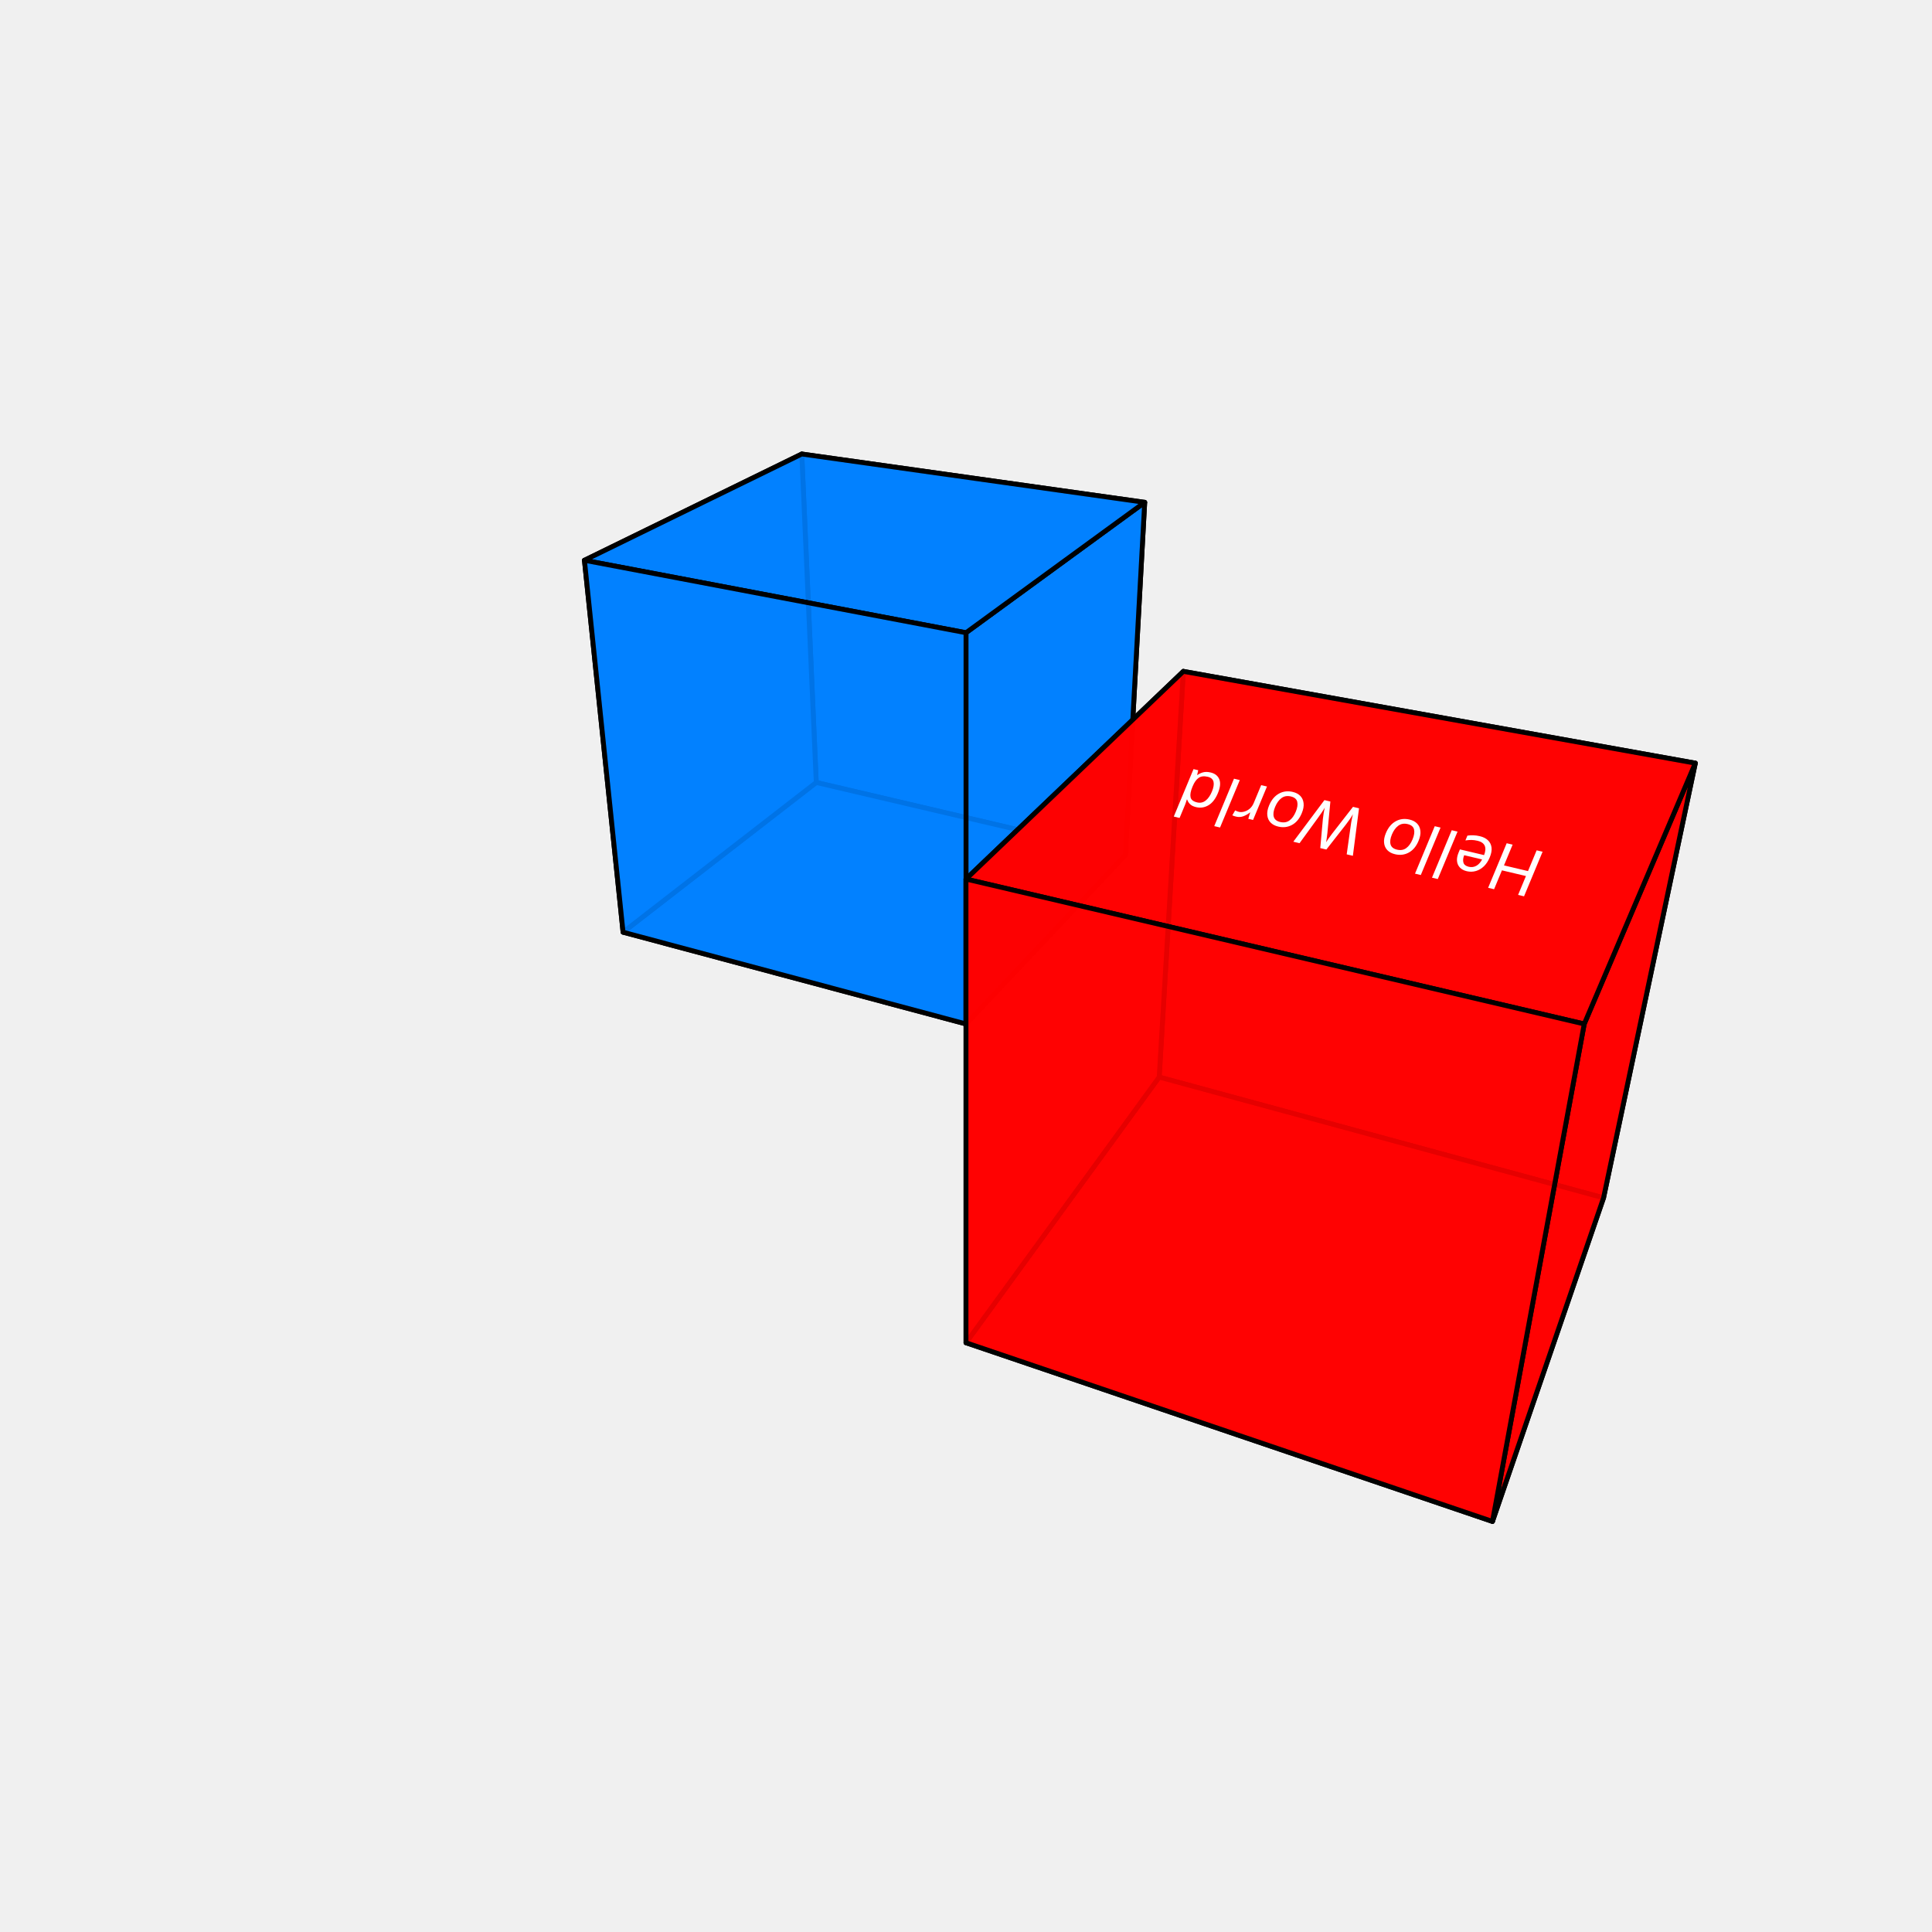
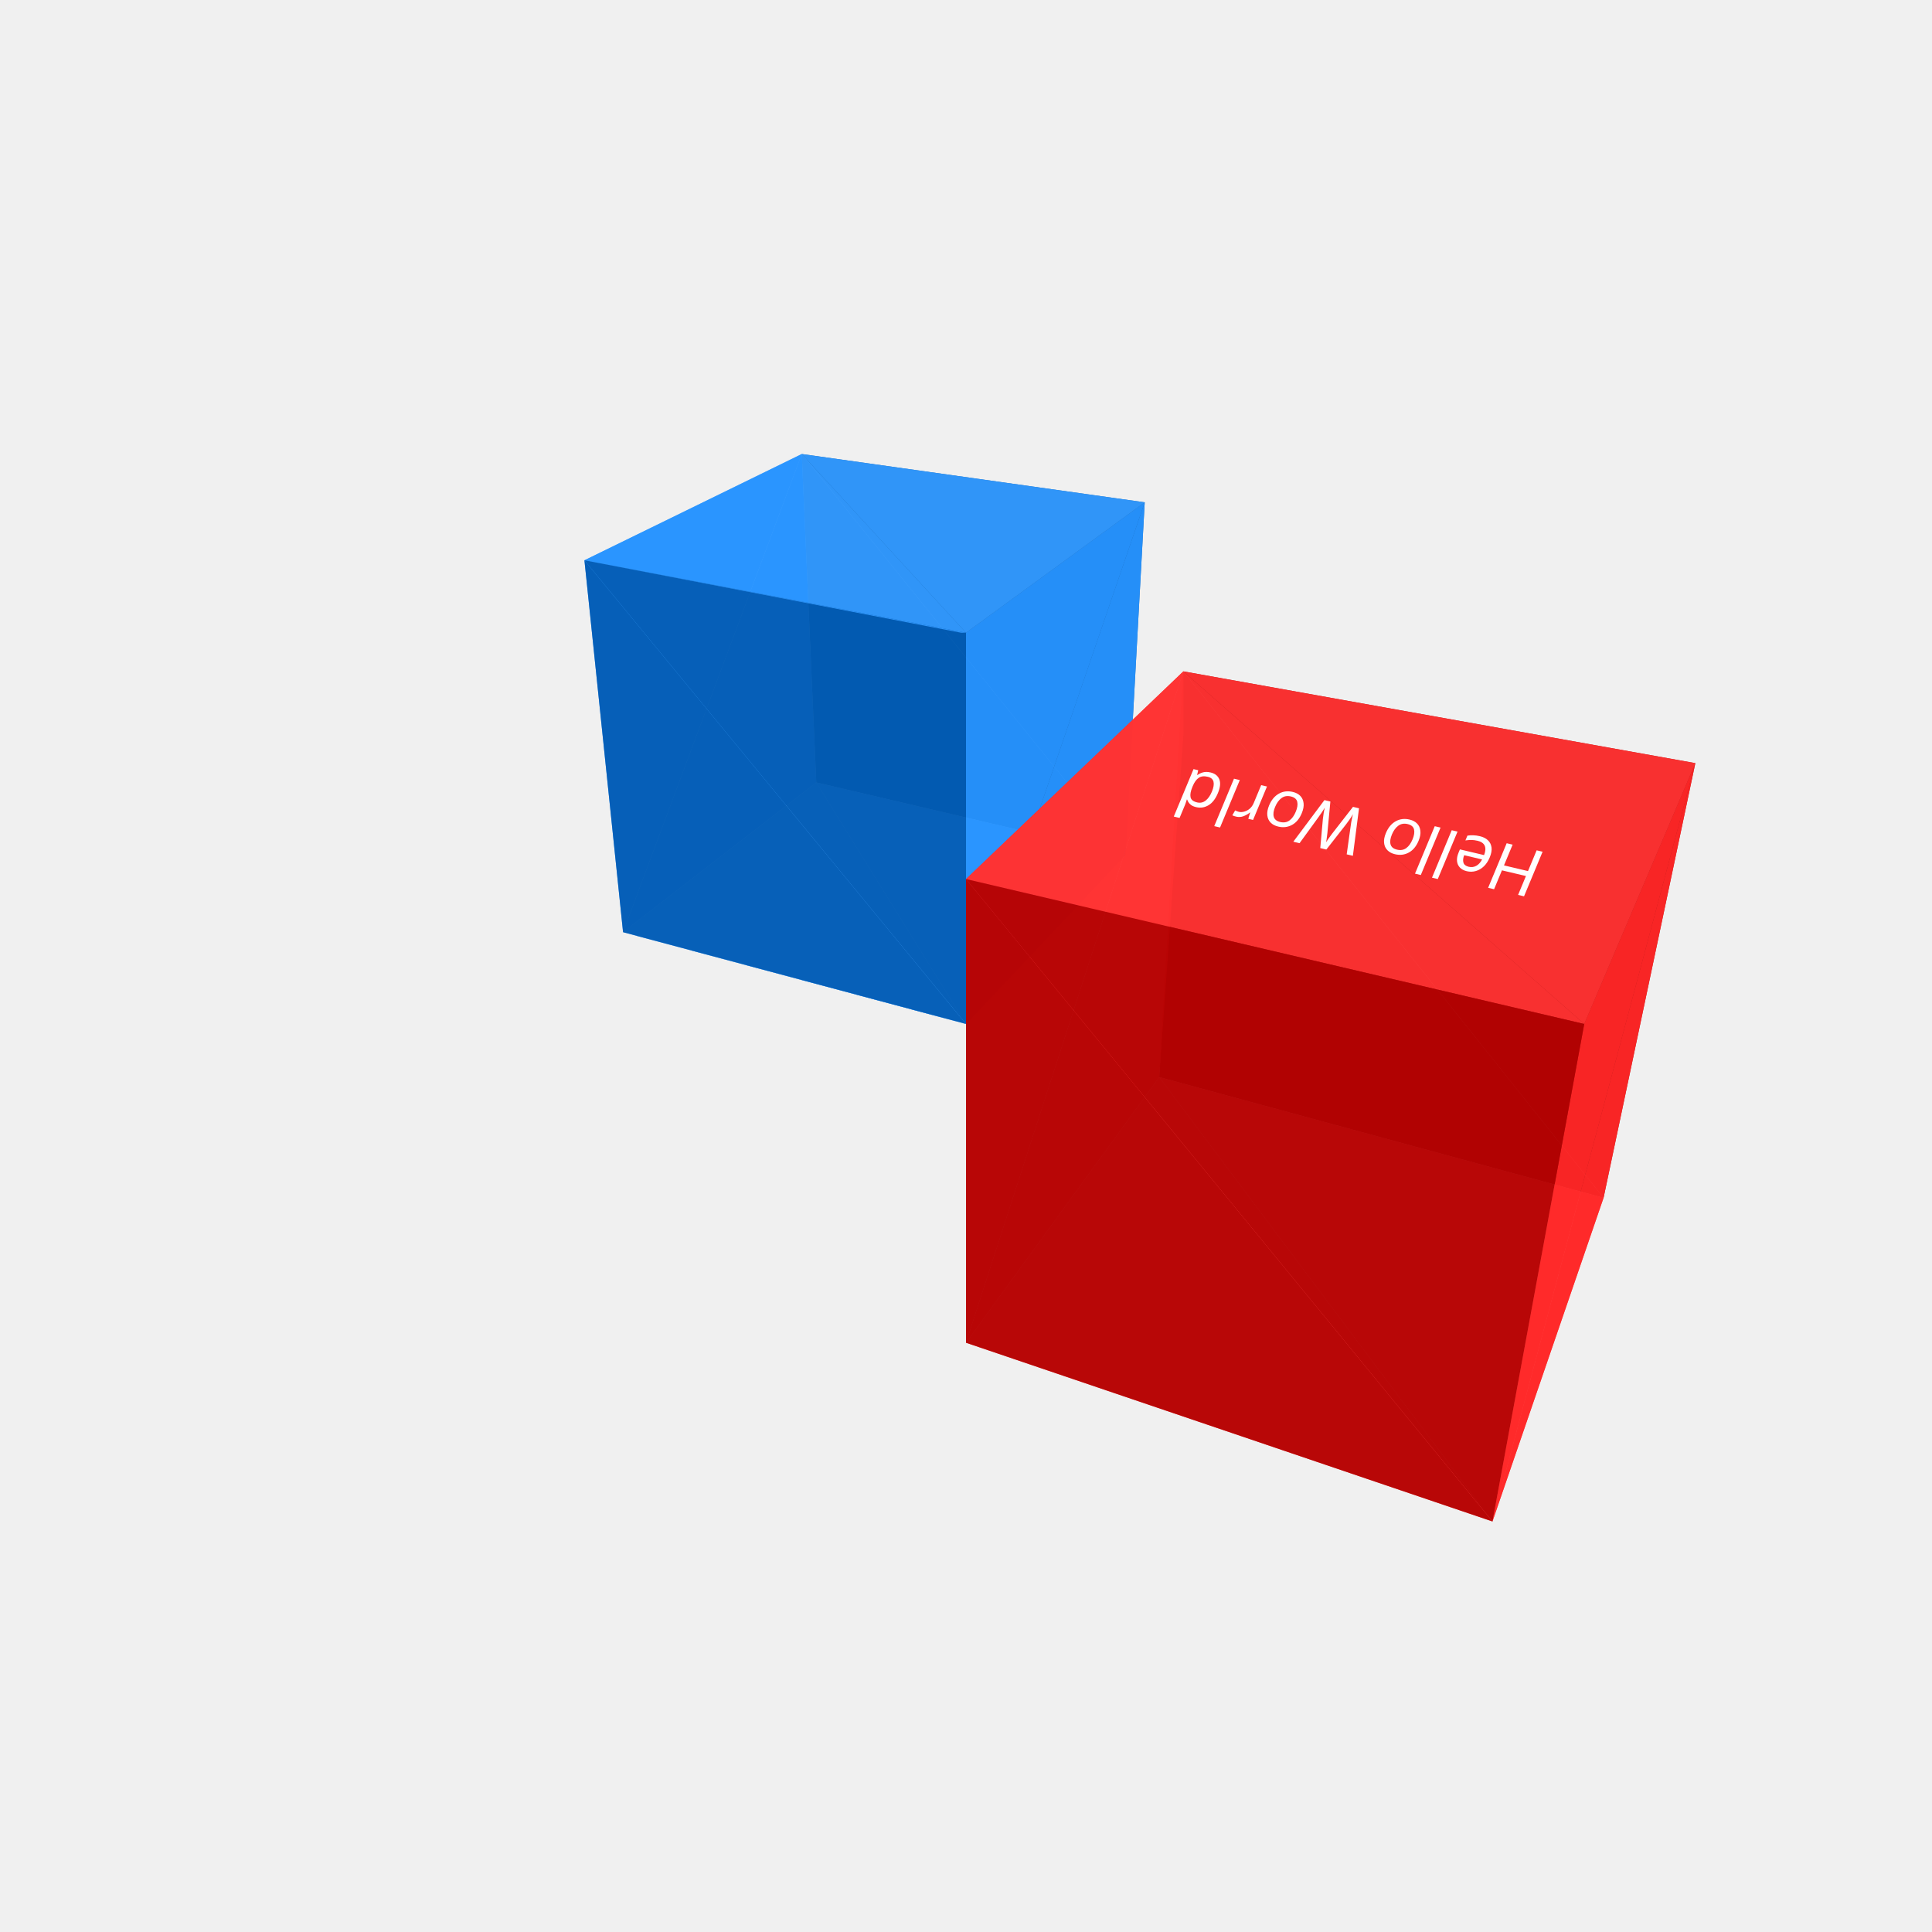
<svg xmlns="http://www.w3.org/2000/svg" width="400" height="400" viewBox="-200 -200 400 400">
  <g stroke="#000" stroke-width="1" stroke-linecap="round" stroke-linejoin="round">
-     <polygon fill="rgba(0,128,255,0.9)" points="33,-23 37,-96 -34,-106 -31,-38" />
-     <polygon fill="rgba(0,128,255,0.9)" points="0,12 -71,-7 -31,-38 33,-23" />
-     <polygon fill="rgba(0,128,255,0.9)" points="-71,-7 -79,-84 -34,-106 -31,-38" />
-     <polygon fill="rgba(0,128,255,0.9)" points="0,12 0,-69 37,-96 33,-23" />
-     <polygon fill="rgba(0,128,255,0.9)" points="0,-69 -79,-84 -34,-106 37,-96" />
-     <polygon fill="rgba(0,128,255,0.9)" points="0,12 -71,-7 -79,-84 0,-69" />
-     <polygon fill="rgba(255, 0, 0, 0.9)" points="132,48 151,-42 45,-61 40,23" />
-     <polygon fill="rgba(255, 0, 0, 0.9)" points="109,115 0,78 40,23 132,48" />
-     <polygon fill="rgba(255, 0, 0, 0.9)" points="0,78 0,-18 45,-61 40,23" />
-     <polygon fill="rgba(255, 0, 0, 0.9)" points="109,115 128,12 151,-42 132,48" />
-     <polygon fill="rgba(255, 0, 0, 0.9)" points="128,12 0,-18 45,-61 151,-42" />
+     <polygon fill="rgba(0,89,177,0.9)" stroke="none" points="33,-23 -34,-106 37,-96" />
+     <polygon fill="rgba(0,89,177,0.9)" stroke="none" points="33,-23 -31,-38 -34,-106" />
+     <polygon fill="rgba(52,154,255,0.9)" stroke="none" points="0,12 33,-23 -31,-38 0,12" />
+     <polygon fill="rgba(52,154,255,0.9)" stroke="none" points="0,12 -31,-38 -71,-7" />
+     <polygon fill="rgba(52,154,255,0.9)" stroke="none" points="0,-69 0,-69 -34,-106 -79,-84 -11,-71 -1,-69 0,-69" />
+     <polygon fill="rgba(39,148,255,0.9)" stroke="none" points="-71,-7 -31,-38 -34,-106 -71,-7" />
+     <polygon fill="rgba(39,148,255,0.9)" stroke="none" points="-71,-7 -34,-106 -38,-104 -79,-84" />
+     <polygon fill="rgba(39,148,255,0.9)" stroke="none" points="0,12 33,-23 37,-96 0,12" />
+     <polygon fill="rgba(39,148,255,0.9)" stroke="none" points="0,12 37,-96 0,-69 0,-69" />
+     <polygon fill="rgba(52,154,255,0.9)" stroke="none" points="0,-69 37,-96 -34,-106" />
+     <polygon fill="rgba(39,148,255,0.9)" stroke="none" points="-34,-106 -38,-104 -79,-84 -79,-84" />
+     <polygon fill="rgba(177,0,0,0.9)" stroke="none" points="132,48 40,23 45,-61" />
+     <polygon fill="rgba(52,154,255,0.9)" stroke="none" points="0,-69 0,-69 -79,-84 -79,-84 -11,-71 -1,-69 0,-69" />
+     <polygon fill="rgba(39,148,255,0.9)" stroke="none" points="-71,-7 -71,-7 -71,-7 -71,-7" />
+     <polygon fill="rgba(39,148,255,0.9)" stroke="none" points="-71,-7 -71,-7 -79,-84 -79,-84" />
+     <polygon fill="rgba(39,148,255,0.9)" stroke="none" points="0,12 0,12 0,12" />
+     <polygon fill="rgba(39,148,255,0.9)" stroke="none" points="0,12 0,12 0,-69 0,-69" />
+     <polygon fill="rgba(52,154,255,0.9)" stroke="none" points="0,12 0,12 0,12" />
+     <polygon fill="rgba(52,154,255,0.9)" stroke="none" points="0,12 0,12 -71,-7 -71,-7 -11,9" />
+     <polygon fill="rgba(255,39,39,0.9)" stroke="none" points="40,23 40,23 45,-48 45,-61" />
+     <polygon fill="rgba(255,52,52,0.9)" stroke="none" points="132,48 40,23 40,23" />
+     <polygon fill="rgba(255,52,52,0.9)" stroke="none" points="40,23 40,23 40,23" />
+     <polygon fill="rgba(177,0,0,0.9)" stroke="none" points="132,48 45,-61 151,-42" />
+     <polygon fill="rgba(255,52,52,0.9)" stroke="none" points="109,115 132,48 40,23" />
+     <polygon fill="rgba(39,148,255,0.9)" stroke="none" points="-71,-7 -71,-7 -71,-7" />
+     <polygon fill="rgba(52,154,255,0.9)" stroke="none" points="0,12 -71,-7 -71,-7 -11,9" />
+     <polygon fill="rgba(255,52,52,0.9)" stroke="none" points="109,115 40,23 40,23 0,78" />
+     <polygon fill="rgba(39,148,255,0.9)" stroke="none" points="-71,-7 -71,-7 -79,-84 -79,-84" />
+     <polygon fill="rgba(0,89,177,0.9)" stroke="none" points="0,12 -71,-7 -79,-84" />
+     <polygon fill="rgba(0,89,177,0.9)" stroke="none" points="0,12 -79,-84 0,-69" />
+     <polygon fill="rgba(52,154,255,0.9)" stroke="none" points="0,-69 -79,-84 -79,-84 -1,-69" />
+     <polygon fill="rgba(255,39,39,0.9)" stroke="none" points="0,78 40,23 45,-48 45,-61" />
+     <polygon fill="rgba(255,39,39,0.9)" stroke="none" points="0,78 45,-61 0,-18" />
+     <polygon fill="rgba(255,39,39,0.9)" stroke="none" points="109,115 132,48 151,-42" />
+     <polygon fill="rgba(255,39,39,0.9)" stroke="none" points="109,115 151,-42 128,12" />
+     <polygon fill="rgba(255,52,52,0.9)" stroke="none" points="128,12 151,-42 45,-61" />
+     <polygon fill="rgba(255,52,52,0.9)" stroke="none" points="128,12 45,-61 0,-18" />
+     <polygon fill="rgba(177,0,0,0.9)" stroke="none" points="109,115 0,-18 128,12" />
+     <polygon fill="rgba(177,0,0,0.9)" stroke="none" points="109,115 0,78 0,-18" />
  </g>
-   <g font-family="sans-serif" font-size="14" text-anchor="middle" dominant-baseline="central" transform="matrix(-0.9731004 -0.2303078 0.3840539 -0.9229405 81.23756 -27.17906)">
+   <g font-family="sans-serif" font-size="14" text-anchor="middle" dominant-baseline="central" transform="matrix(-0.9731004 -0.2303078 0.3840537 -0.9229406 81.23756 -27.17908)">
    <text x="0" y="0" fill="white">Hello World</text>
  </g>
-   <g stroke="#000" stroke-width="1" stroke-linecap="round" stroke-linejoin="round">
-     <polygon fill="rgba(255, 0, 0, 0.9)" points="109,115 0,78 0,-18 128,12" />
-   </g>
</svg>
